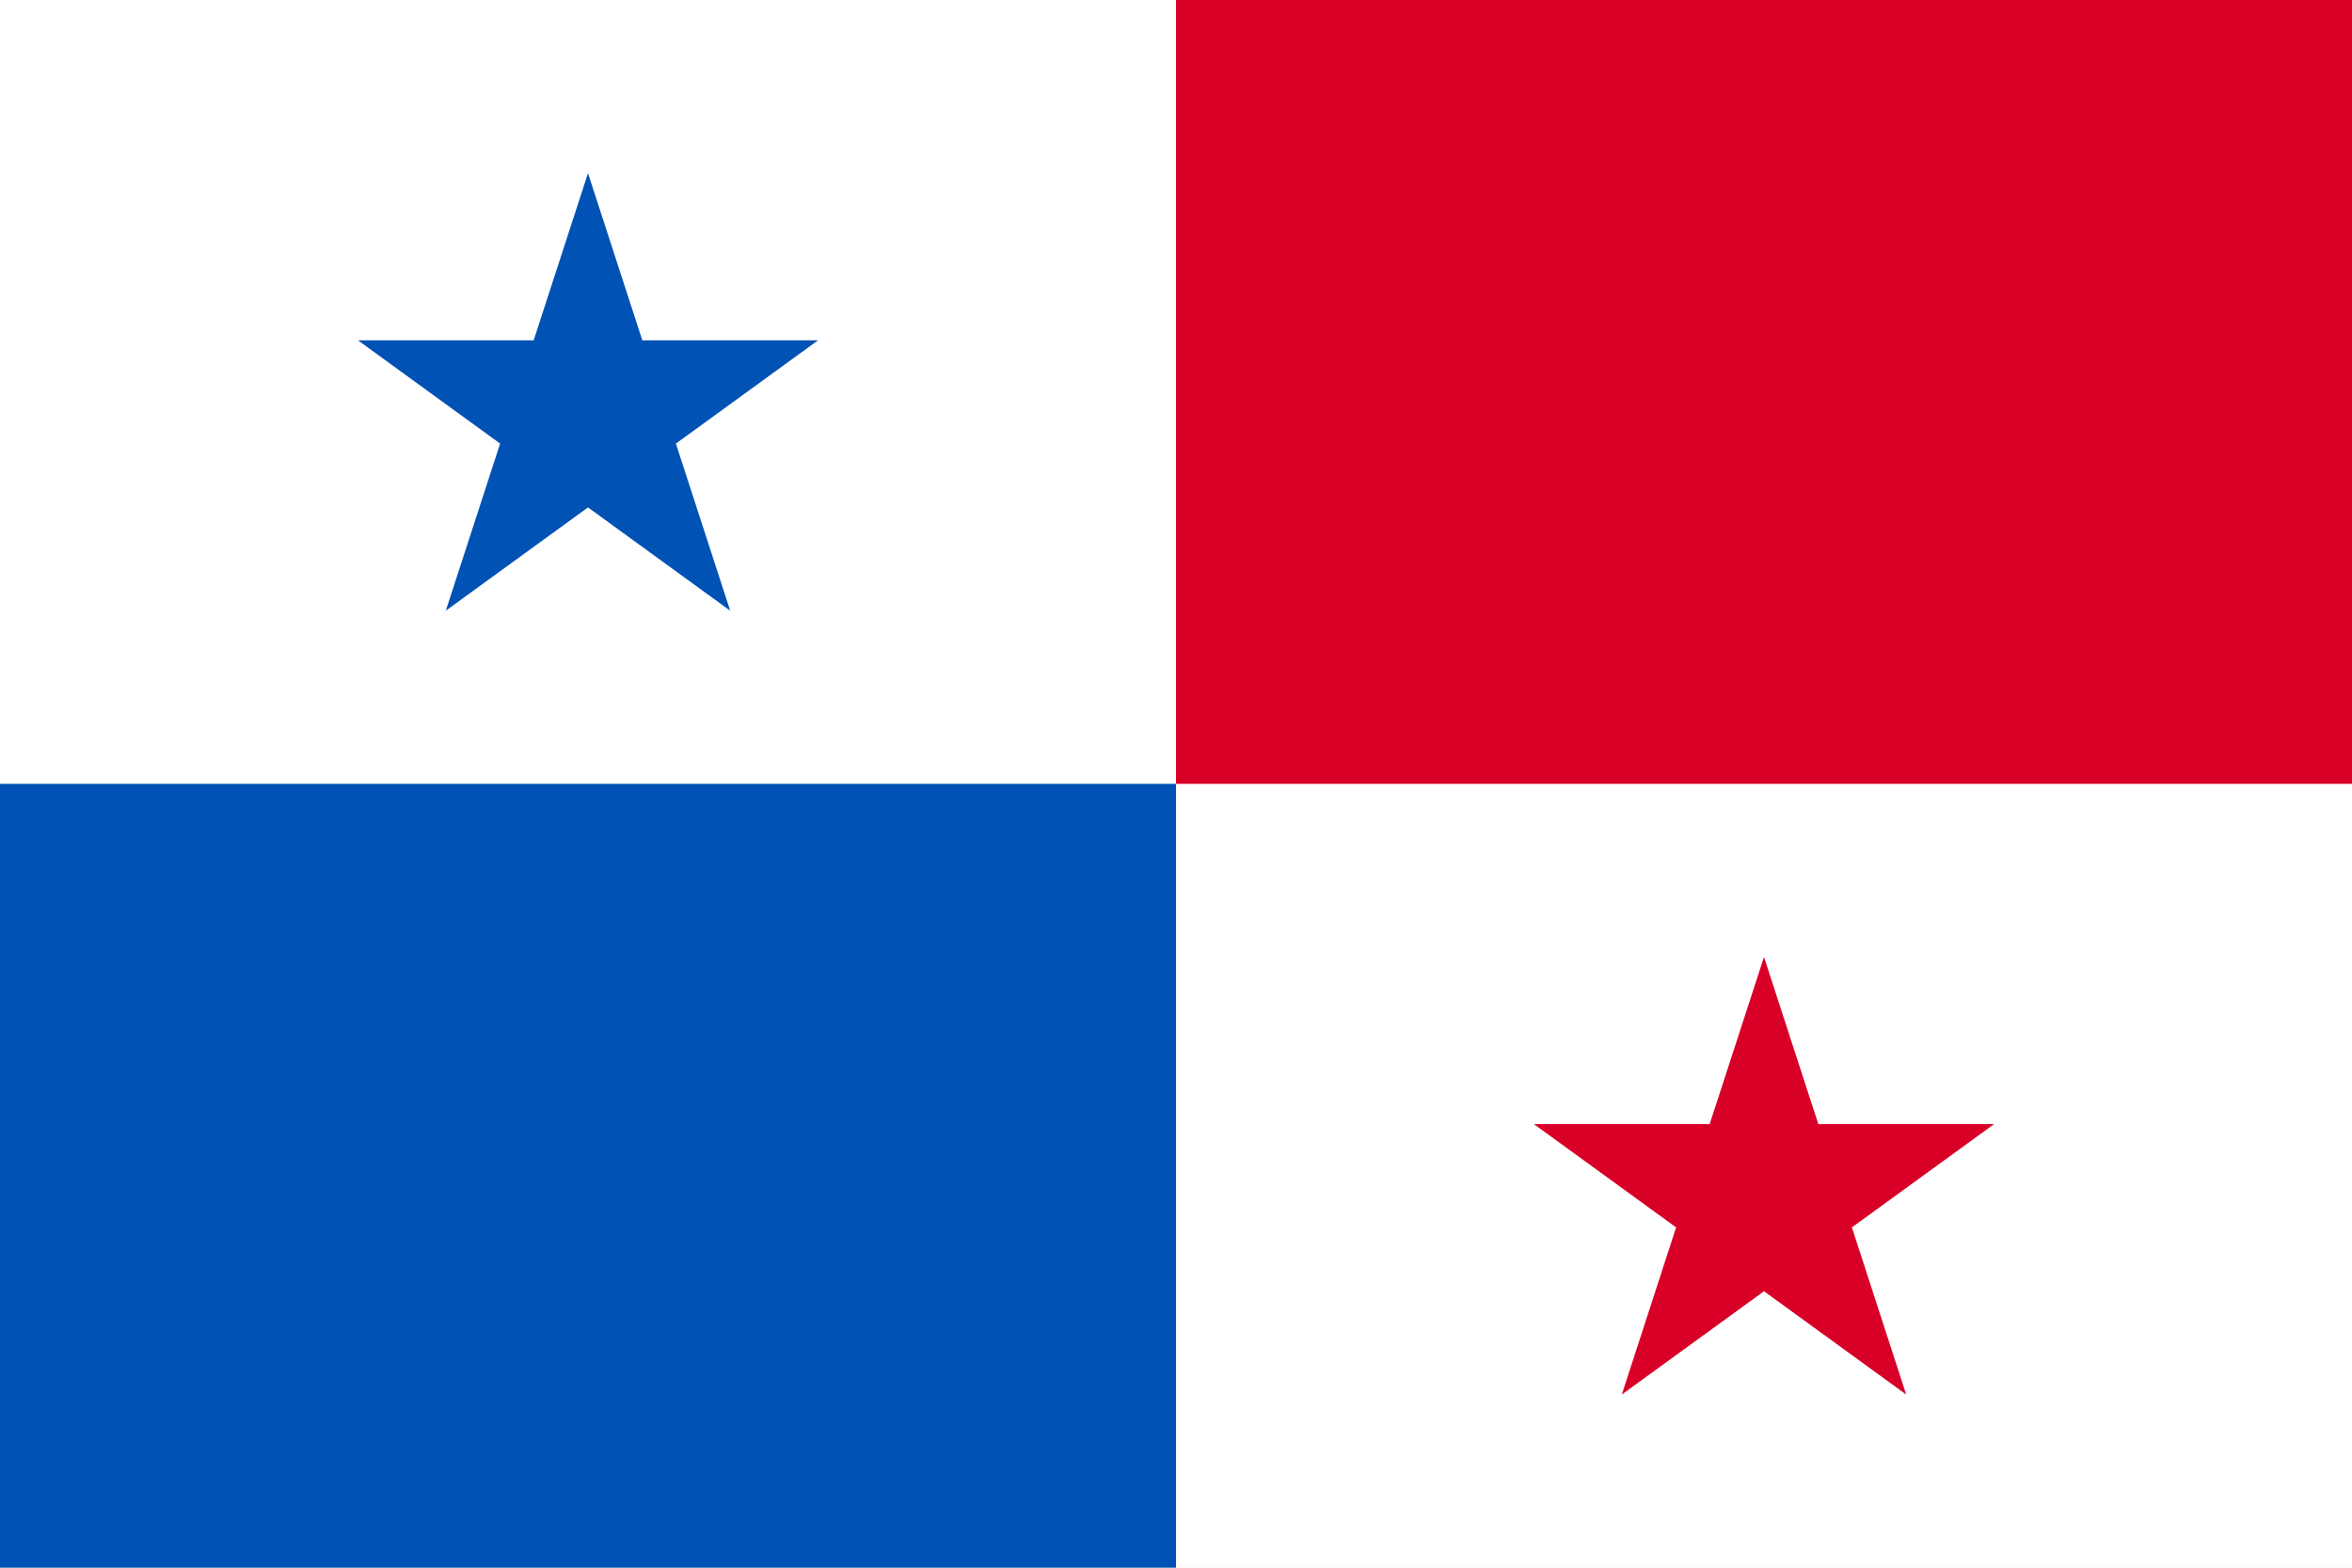
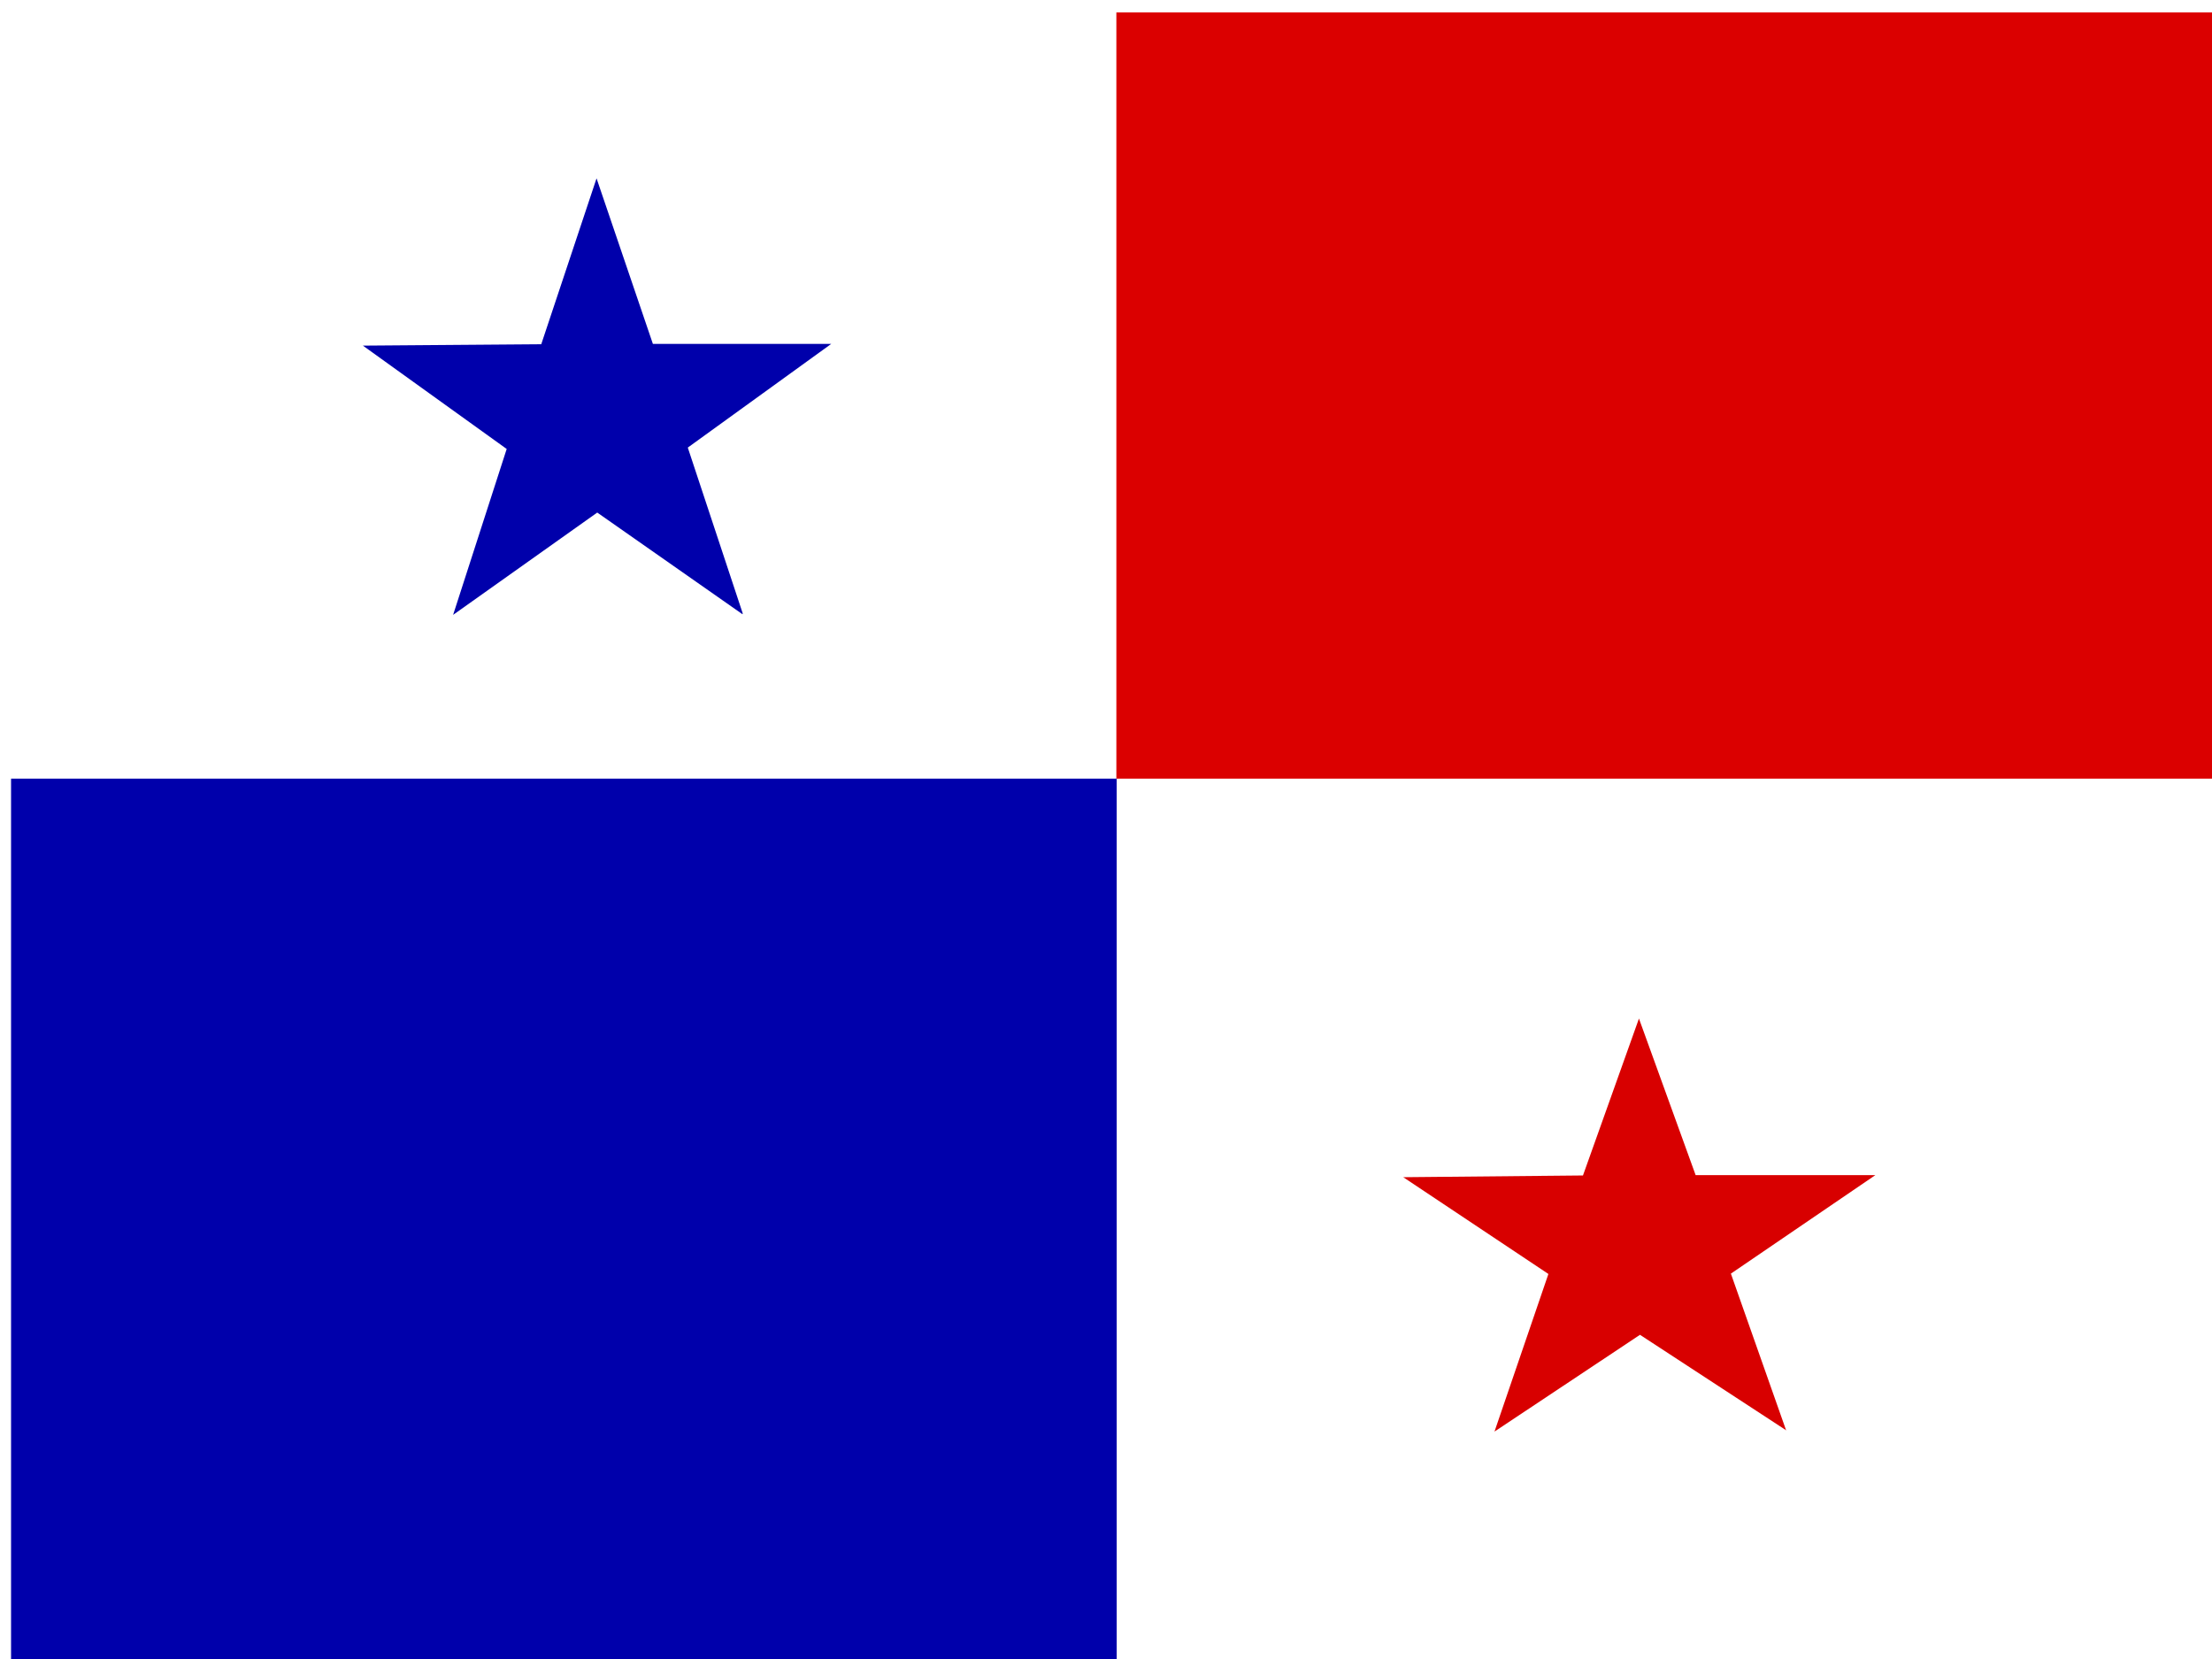
- <svg xmlns="http://www.w3.org/2000/svg" width="513" height="342" viewBox="0 0 513 342" fill="none">
-   <g clip-path="url(#clip0_974_6190)">
-     <path d="M0 0.004H513V341.997H0V0.004Z" fill="white" />
-     <path d="M256.5 171V341.997H0V171H256.5Z" fill="#0052B4" />
-     <path d="M513 0.004V171H256.5V0.004H513Z" fill="#D80027" />
-     <path d="M128.25 37.775L140.097 74.235H178.435L147.419 96.77L159.265 133.23L128.25 110.696L97.234 133.23L109.081 96.77L78.065 74.235H116.403L128.25 37.775Z" fill="#0052B4" />
-     <path d="M384.75 208.771L396.597 245.231H434.935L403.919 267.766L415.765 304.226L384.75 281.692L353.735 304.226L365.581 267.766L334.565 245.231H372.903L384.75 208.771Z" fill="#D80027" />
-   </g>
+ <svg xmlns="http://www.w3.org/2000/svg" id="flag-icons-pa" viewBox="0 0 640 480">
  <defs>
-     <clipPath id="clip0_974_6190">
-       <rect width="513" height="342" fill="white" />
+     <clipPath id="pa-a">
+       <path fill-opacity=".7" d="M0 0h640v480H0z" />
    </clipPath>
  </defs>
+   <g clip-path="url(#pa-a)">
+     <path fill="#fff" d="M0 0h640v480H0z" />
+     <path fill="#fff" fill-rule="evenodd" d="M92.5 0h477.2v480H92.4z" />
+     <path fill="#db0000" fill-rule="evenodd" d="M323 3.6h358v221.7H323z" />
+     <path fill="#0000ab" fill-rule="evenodd" d="M3.2 225.3h319.9V480H3.2zm211.6-47.6-42-29.4-41.7 29.6 15.5-48L105 100l51.6-.4 16-48 16.3 47.9h51.6l-41.5 30 15.9 48z" />
+     <path fill="#d80000" fill-rule="evenodd" d="m516.9 413.9-42.4-27.7-42.1 28 15.6-45.6-42-28 52-.5 16.2-45.4 16.4 45.3h52l-41.8 28.5 16 45.4z" />
+   </g>
</svg>
